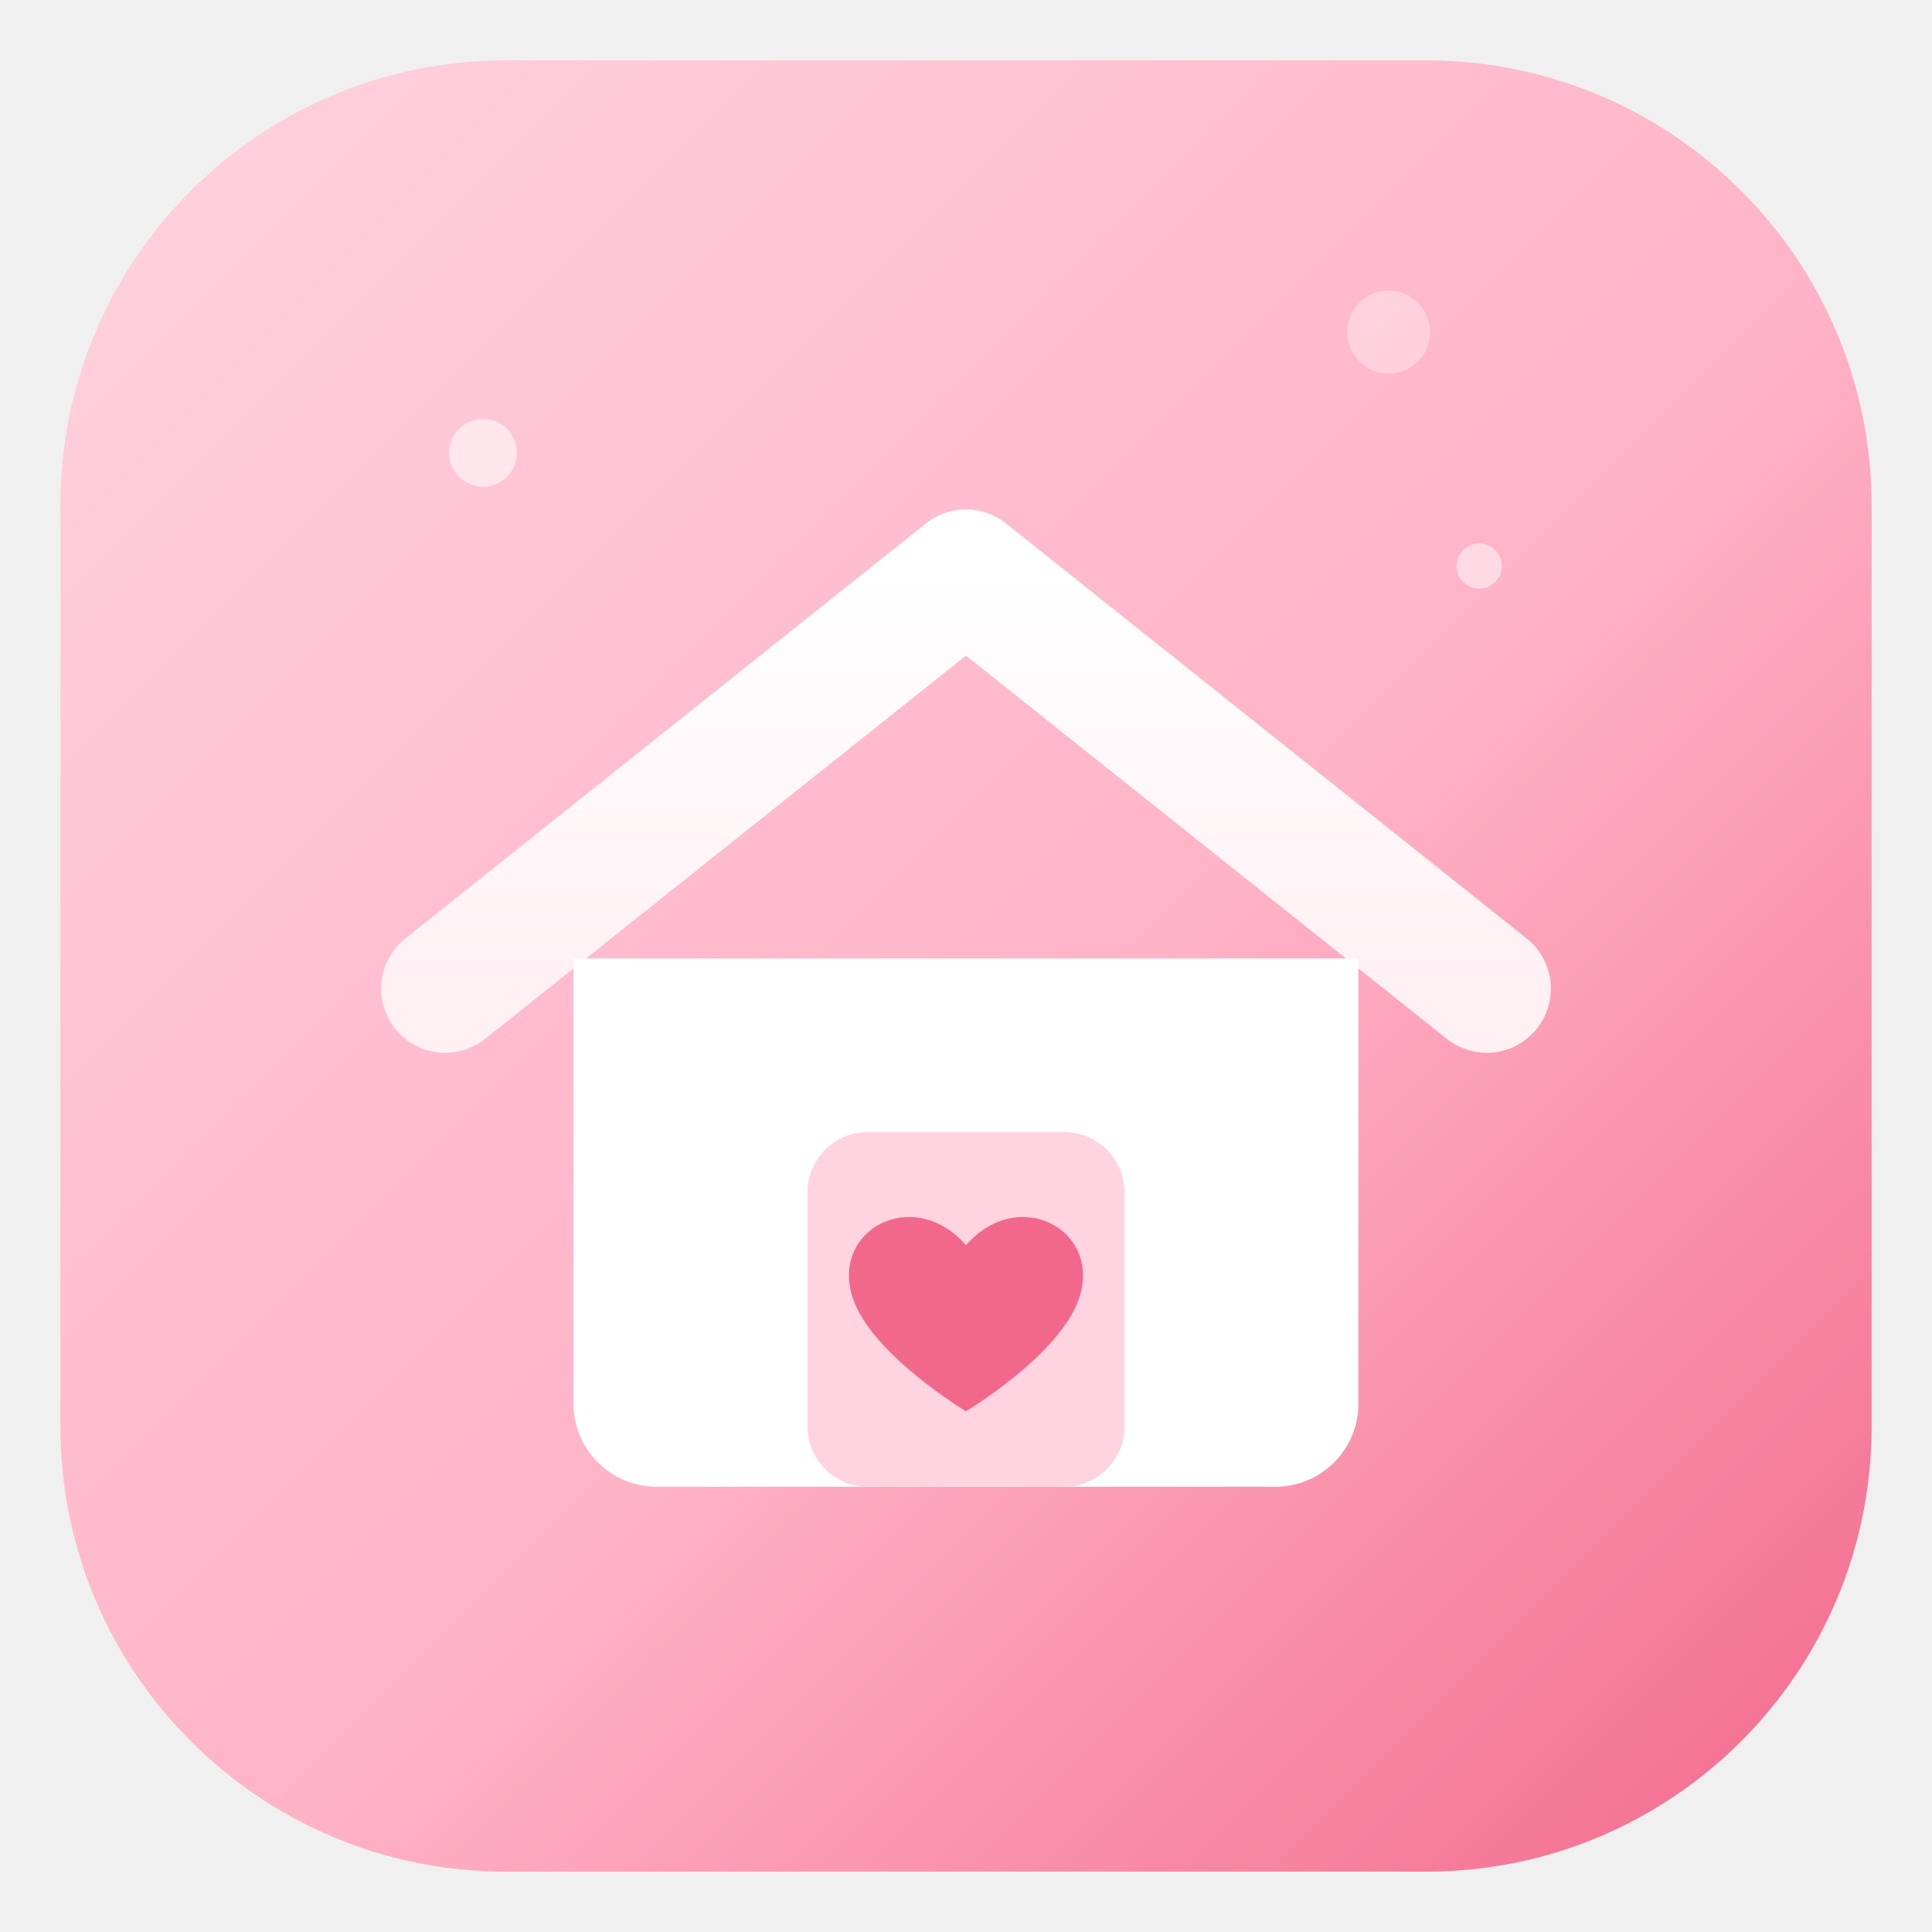
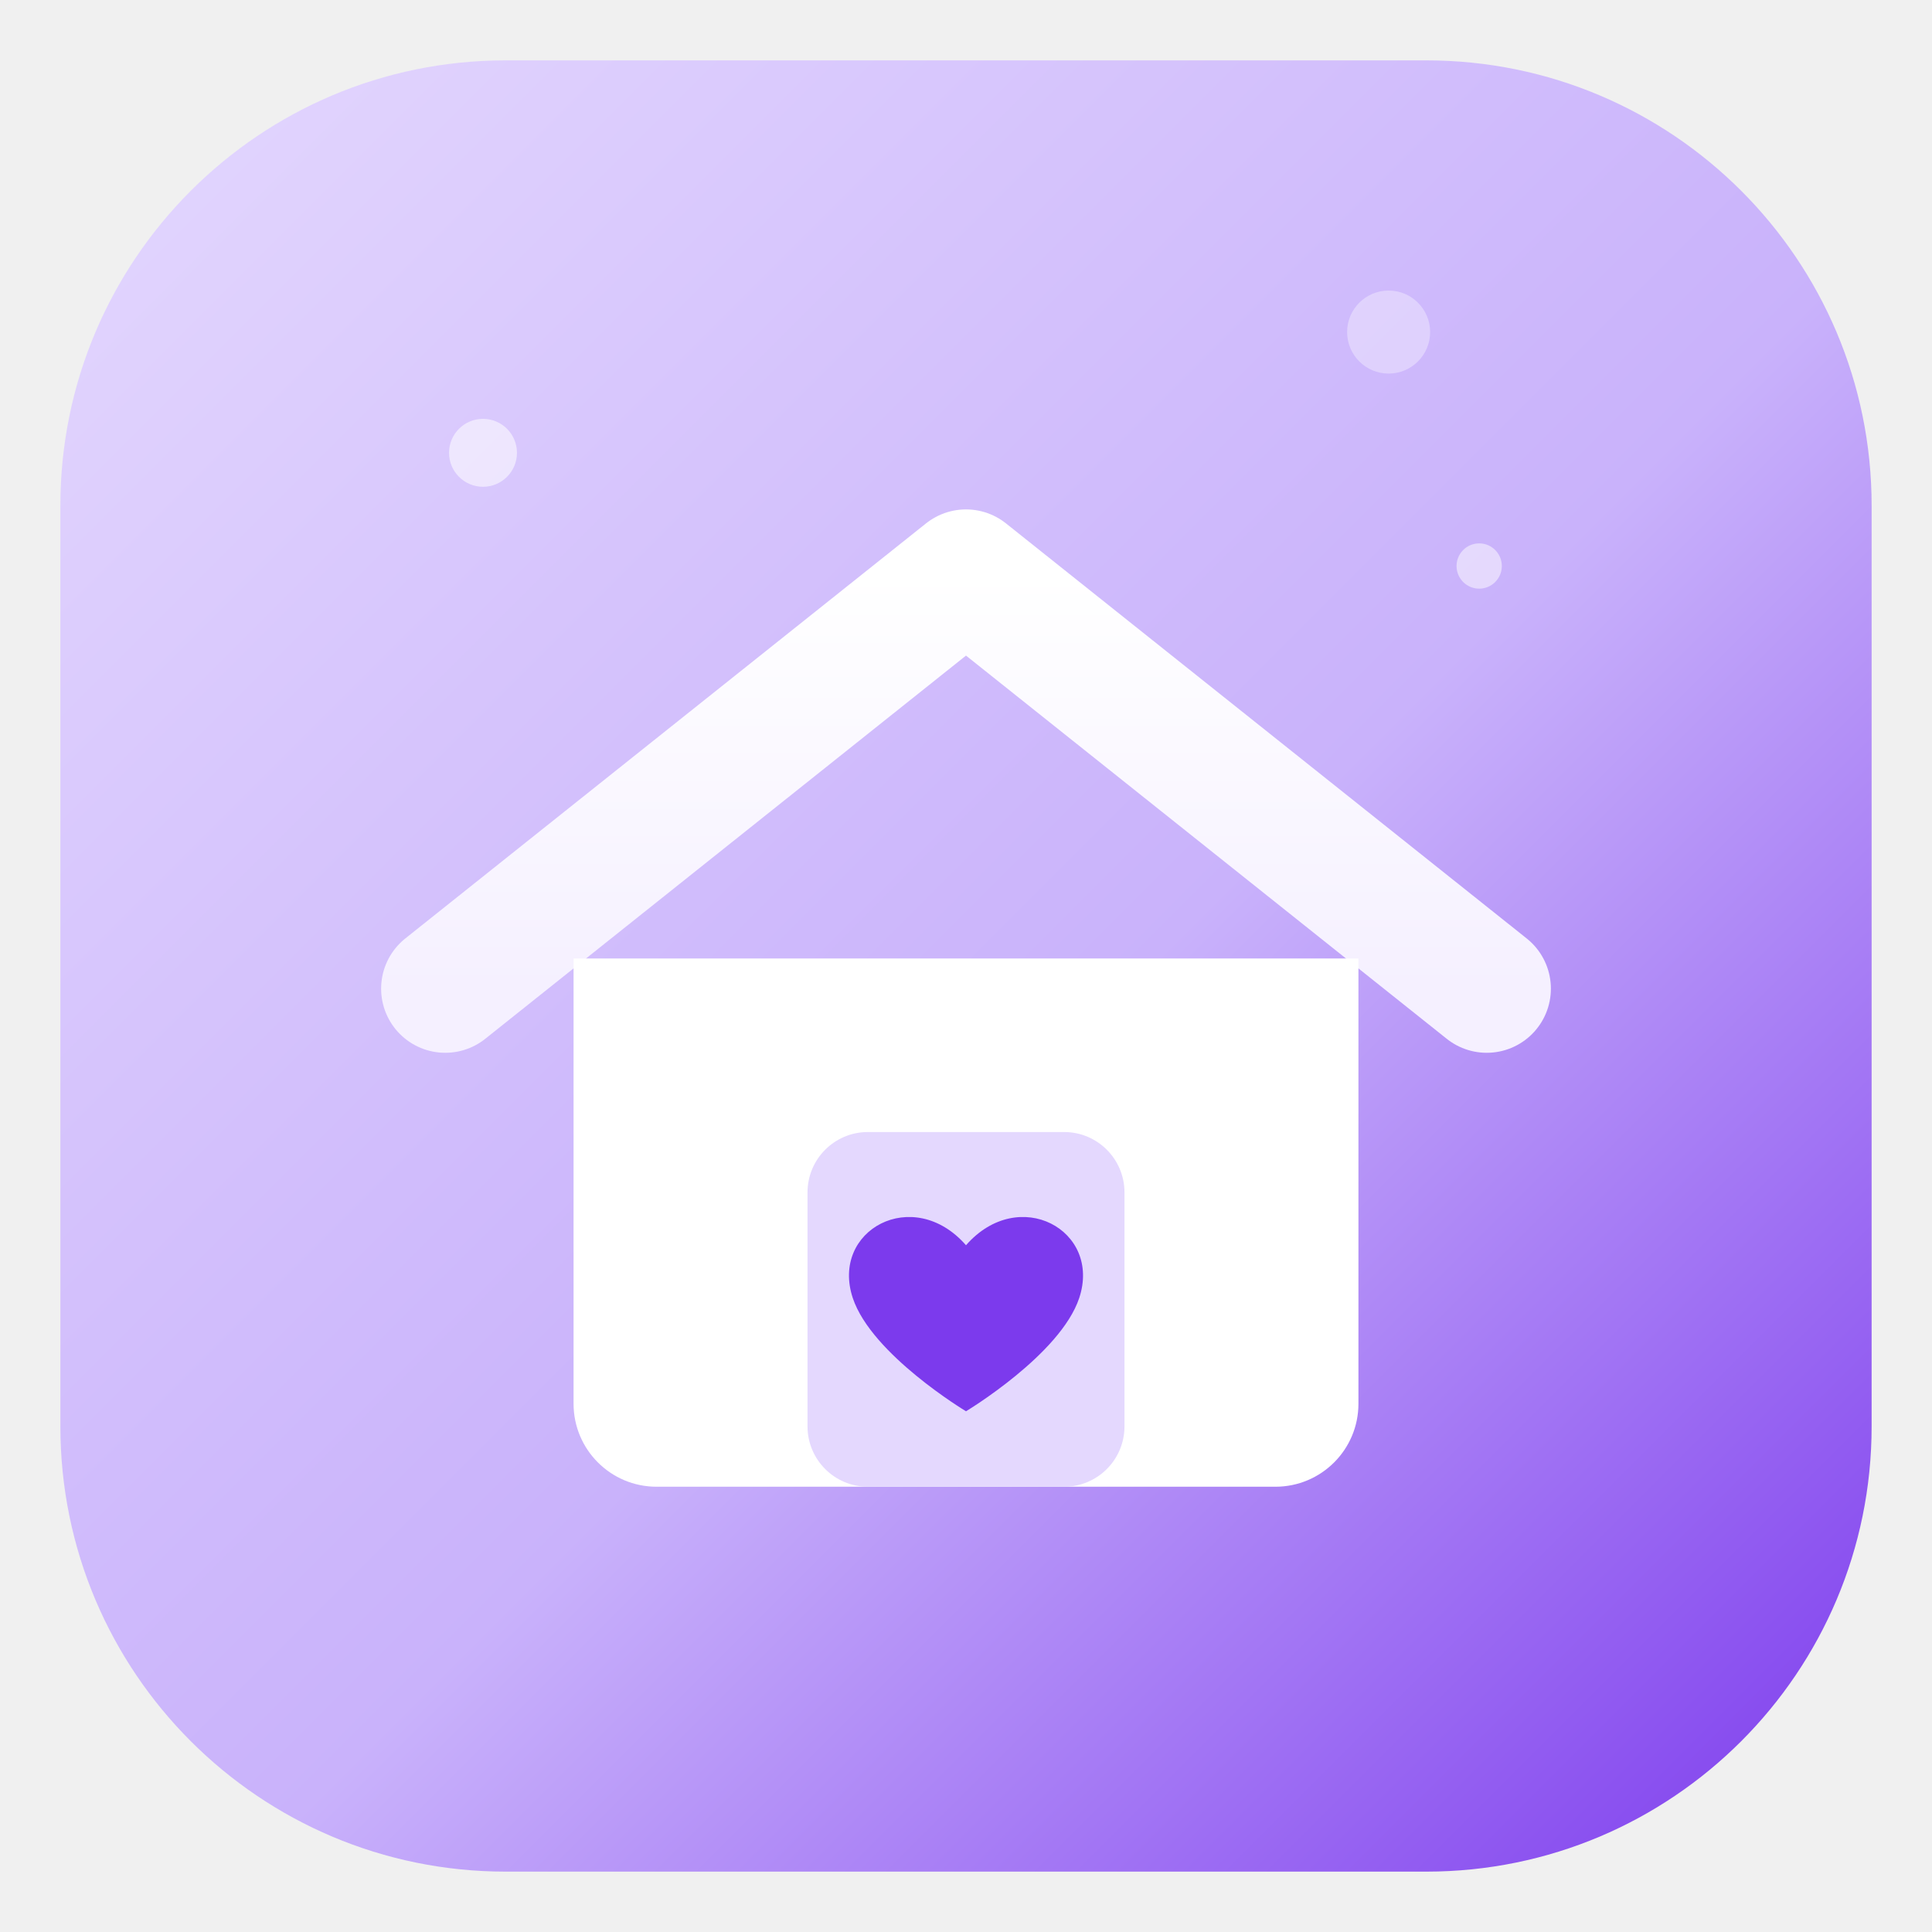
<svg xmlns="http://www.w3.org/2000/svg" viewBox="0 0 512 512" width="512" height="512" role="img" aria-label="탐비 블로그 스튜디오">
  <defs>
    <linearGradient id="bg" x1="0" y1="0" x2="1" y2="1">
-       <stop offset="0" stop-color="#FFD3DF" />
-       <stop offset="0.55" stop-color="#FFB3C7" />
-       <stop offset="1" stop-color="#F2688C" />
+       <stop offset="0" stop-color="#E4D8FE" />
+       <stop offset="0.55" stop-color="#C9B2FB" />
+       <stop offset="1" stop-color="#7C3AED" />
    </linearGradient>
    <linearGradient id="roof" x1="0" y1="0" x2="0" y2="1">
      <stop offset="0" stop-color="#FFFFFF" />
-       <stop offset="1" stop-color="#FFF0F4" />
+       <stop offset="1" stop-color="#F5F0FF" />
    </linearGradient>
  </defs>
  <rect x="16" y="16" width="480" height="480" rx="118" fill="url(#bg)" />
  <circle cx="128" cy="120" r="9" fill="#fff" opacity="0.55" />
  <circle cx="392" cy="150" r="6" fill="#fff" opacity="0.5" />
  <circle cx="368" cy="88" r="11" fill="#fff" opacity="0.35" />
  <path d="M118 262 L256 152 L394 262" fill="none" stroke="url(#roof)" stroke-width="34" stroke-linecap="round" stroke-linejoin="round" />
  <path d="M152 254 V372 a22 22 0 0 0 22 22 h164 a22 22 0 0 0 22-22 V254" fill="#fff" />
-   <rect x="214" y="300" width="84" height="94" rx="16" fill="#FFD3DF" />
-   <path d="M256 330 c-14-16-36-4-30 14 c5 15 30 30 30 30 s25-15 30-30 c6-18-16-30-30-14z" fill="#F2688C" />
+   <rect x="214" y="300" width="84" height="94" rx="16" fill="#E4D8FE" />
+   <path d="M256 330 c-14-16-36-4-30 14 c5 15 30 30 30 30 s25-15 30-30 c6-18-16-30-30-14z" fill="#7C3AED" />
  <path d="M150 396 h212" stroke="#FFFFFF" stroke-width="0" />
</svg>
